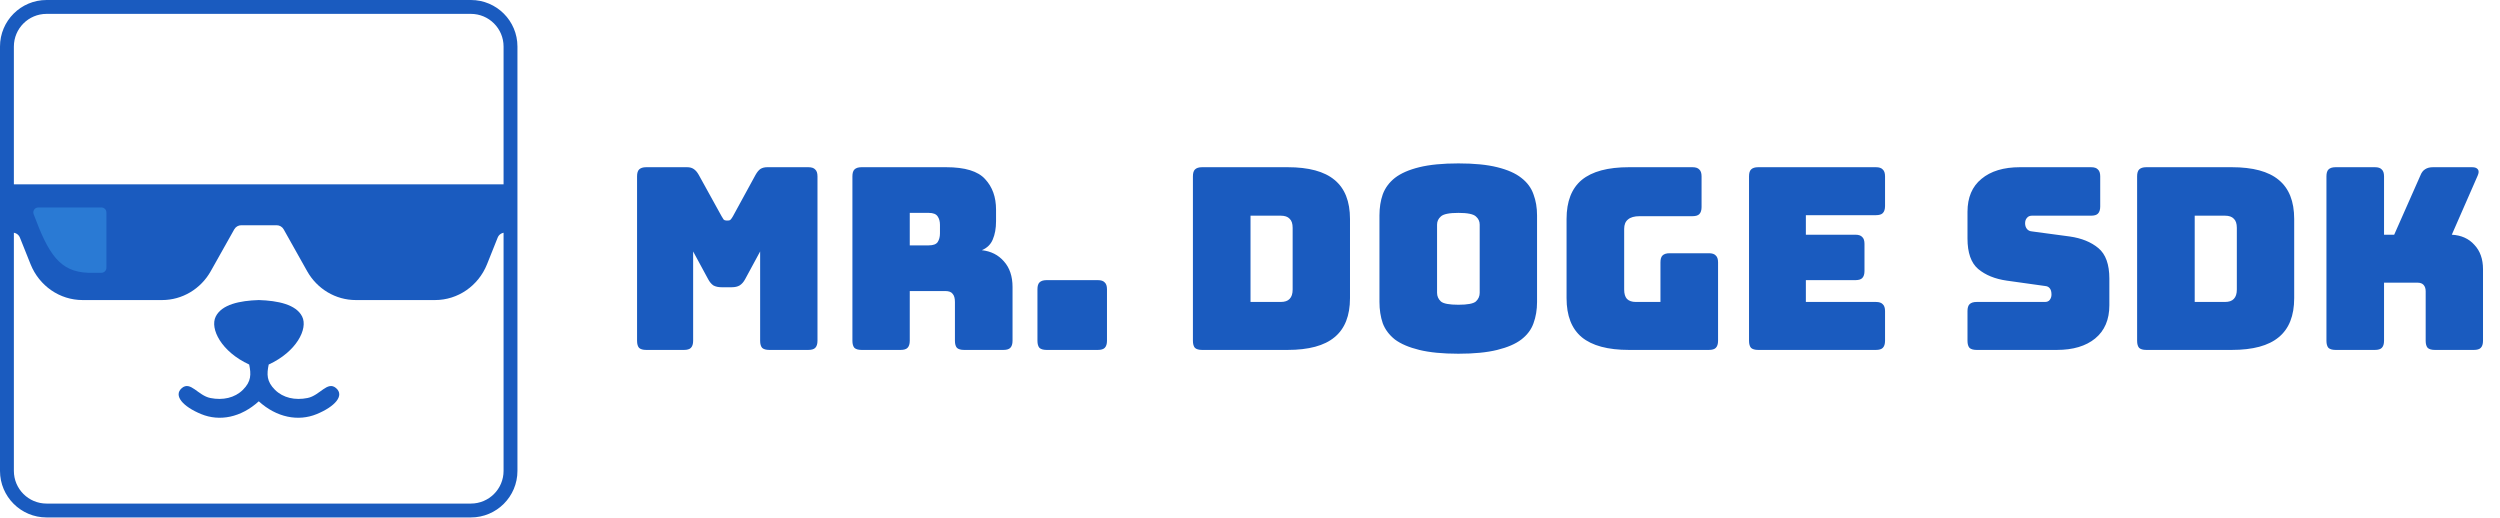
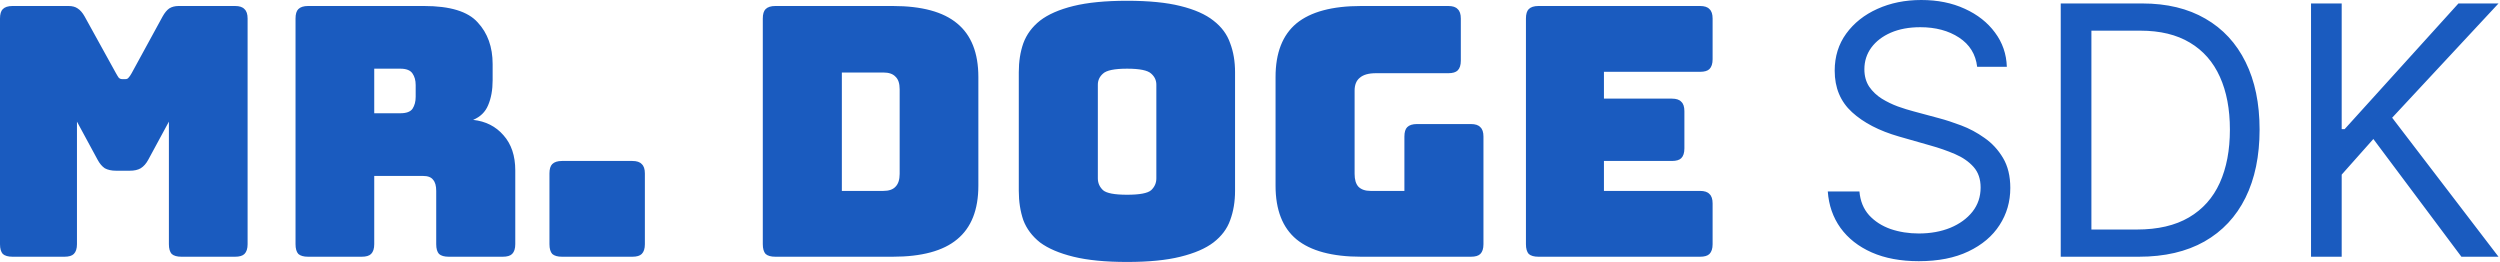
- <svg xmlns="http://www.w3.org/2000/svg" width="1261" height="261" viewBox="0 0 1261 261" fill="none">
-   <path d="M237.52 3.5H23.48C12.445 3.5 3.5 12.445 3.5 23.48V237.52C3.5 248.554 12.445 257.5 23.48 257.5H237.52C248.554 257.5 257.5 248.554 257.5 237.52V23.48C257.5 12.445 248.554 3.5 237.52 3.5Z" stroke="#1A5BBF" stroke-width="7" />
-   <path d="M254.447 92.976H130.682H6.611C4.373 92.976 2.56 94.842 2.56 97.145V113.365C2.56 115.575 4.3 117.367 6.448 117.367C8.024 117.367 9.443 118.345 10.043 119.845L15.415 133.272C19.79 144.209 30.146 151.347 41.638 151.347H81.759C91.883 151.347 101.24 145.792 106.308 136.772L118.15 115.696C118.874 114.408 120.211 113.614 121.657 113.614H130.682H139.585C141.032 113.614 142.37 114.409 143.093 115.699L154.905 136.754C159.971 145.784 169.333 151.347 179.465 151.347H219.441C230.94 151.347 241.3 144.202 245.671 133.257L251.029 119.842C251.627 118.344 253.045 117.367 254.62 117.367C256.762 117.367 258.5 115.578 258.5 113.372V97.145C258.5 94.842 256.685 92.976 254.447 92.976Z" fill="#1A5BBF" />
-   <path d="M152.414 159.686C149.373 153.552 140.161 151.656 130.53 151.347C120.899 151.656 111.848 153.552 108.807 159.686C105.766 165.819 111.683 177.428 125.689 183.868C126.718 188.851 126.731 192.415 122.563 196.585C118.394 200.754 112.35 202.005 106.098 200.754C99.845 199.503 96.093 191.999 91.717 195.751C87.34 199.503 92.237 205.083 101.512 208.884C110.787 212.686 121.519 210.604 130.53 202.422C139.541 210.604 150.434 212.686 159.709 208.884C168.984 205.083 173.881 199.503 169.504 195.751C165.128 191.999 161.376 199.503 155.123 200.754C148.871 202.005 142.827 200.754 138.658 196.585C134.49 192.415 134.503 188.851 135.532 183.868C149.538 177.428 155.455 165.819 152.414 159.686Z" fill="#1A5BBF" />
-   <path d="M19.294 104.65H51.167C52.547 104.65 53.667 105.77 53.667 107.15V135.089C53.667 136.469 52.547 137.589 51.167 137.589H44.446C30.111 137.072 24.46 128.203 16.96 108.002C16.357 106.378 17.562 104.65 19.294 104.65Z" fill="#2A7AD4" />
-   <path d="M345.012 176.5H325.94C324.319 176.5 323.124 176.159 322.356 175.476C321.673 174.708 321.332 173.513 321.332 171.892V88.948C321.332 87.327 321.673 86.175 322.356 85.492C323.124 84.724 324.319 84.34 325.94 84.34H346.548C347.913 84.34 349.023 84.639 349.876 85.236C350.815 85.833 351.668 86.815 352.436 88.18L363.956 109.044C364.383 109.812 364.724 110.367 364.98 110.708C365.321 111.049 365.748 111.22 366.26 111.22H367.412C367.924 111.22 368.308 111.049 368.564 110.708C368.905 110.367 369.289 109.812 369.716 109.044L381.108 88.18C381.876 86.815 382.687 85.833 383.54 85.236C384.479 84.639 385.631 84.34 386.996 84.34H407.732C409.353 84.34 410.505 84.724 411.188 85.492C411.956 86.175 412.34 87.327 412.34 88.948V171.892C412.34 173.513 411.956 174.708 411.188 175.476C410.505 176.159 409.353 176.5 407.732 176.5H388.02C386.399 176.5 385.204 176.159 384.436 175.476C383.753 174.708 383.412 173.513 383.412 171.892V126.836L375.86 140.788C375.092 142.239 374.153 143.305 373.044 143.988C372.02 144.585 370.697 144.884 369.076 144.884H363.956C362.335 144.884 360.969 144.585 359.86 143.988C358.836 143.305 357.94 142.239 357.172 140.788L349.62 126.836V171.892C349.62 173.513 349.236 174.708 348.468 175.476C347.785 176.159 346.633 176.5 345.012 176.5ZM458.885 107.38V123.764H468.485C470.704 123.764 472.197 123.209 472.965 122.1C473.733 120.905 474.117 119.455 474.117 117.748V113.396C474.117 111.689 473.733 110.281 472.965 109.172C472.197 107.977 470.704 107.38 468.485 107.38H458.885ZM454.277 176.5H434.565C432.944 176.5 431.749 176.159 430.981 175.476C430.298 174.708 429.957 173.513 429.957 171.892V88.948C429.957 87.327 430.298 86.175 430.981 85.492C431.749 84.724 432.944 84.34 434.565 84.34H477.189C486.746 84.34 493.317 86.345 496.901 90.356C500.57 94.281 502.405 99.401 502.405 105.716V111.604C502.405 115.188 501.85 118.26 500.741 120.82C499.717 123.295 497.882 125.087 495.237 126.196C499.845 126.708 503.557 128.585 506.373 131.828C509.274 135.071 510.725 139.38 510.725 144.756V171.892C510.725 173.513 510.341 174.708 509.573 175.476C508.89 176.159 507.738 176.5 506.117 176.5H486.277C484.656 176.5 483.461 176.159 482.693 175.476C482.01 174.708 481.669 173.513 481.669 171.892V152.308C481.669 150.431 481.285 149.065 480.517 148.212C479.834 147.273 478.597 146.804 476.805 146.804H458.885V171.892C458.885 173.513 458.501 174.708 457.733 175.476C457.05 176.159 455.898 176.5 454.277 176.5ZM553.754 176.5H527.898C526.277 176.5 525.082 176.159 524.314 175.476C523.631 174.708 523.29 173.513 523.29 171.892V145.908C523.29 144.287 523.631 143.135 524.314 142.452C525.082 141.684 526.277 141.3 527.898 141.3H553.754C555.375 141.3 556.527 141.684 557.21 142.452C557.978 143.135 558.362 144.287 558.362 145.908V171.892C558.362 173.513 557.978 174.708 557.21 175.476C556.527 176.159 555.375 176.5 553.754 176.5ZM649.451 176.5H606.315C604.694 176.5 603.499 176.159 602.731 175.476C602.048 174.708 601.707 173.513 601.707 171.892V88.948C601.707 87.327 602.048 86.175 602.731 85.492C603.499 84.724 604.694 84.34 606.315 84.34H649.451C660.118 84.34 668.011 86.473 673.131 90.74C678.336 95.007 680.939 101.577 680.939 110.452V150.388C680.939 159.263 678.336 165.833 673.131 170.1C668.011 174.367 660.118 176.5 649.451 176.5ZM630.763 108.788V152.308H645.995C648.043 152.308 649.536 151.796 650.475 150.772C651.499 149.748 652.011 148.169 652.011 146.036V114.932C652.011 112.799 651.499 111.263 650.475 110.324C649.536 109.3 648.043 108.788 645.995 108.788H630.763ZM775.287 152.308C775.287 156.233 774.69 159.817 773.495 163.06C772.386 166.217 770.338 168.948 767.351 171.252C764.45 173.471 760.396 175.22 755.191 176.5C750.071 177.78 743.543 178.42 735.607 178.42C727.671 178.42 721.1 177.78 715.895 176.5C710.69 175.22 706.594 173.471 703.607 171.252C700.706 168.948 698.658 166.217 697.463 163.06C696.354 159.817 695.799 156.233 695.799 152.308V108.66C695.799 104.735 696.354 101.193 697.463 98.036C698.658 94.793 700.706 92.02 703.607 89.716C706.594 87.412 710.69 85.62 715.895 84.34C721.1 83.06 727.671 82.42 735.607 82.42C743.543 82.42 750.071 83.06 755.191 84.34C760.396 85.62 764.45 87.412 767.351 89.716C770.338 92.02 772.386 94.793 773.495 98.036C774.69 101.193 775.287 104.735 775.287 108.66V152.308ZM724.855 147.7C724.855 149.407 725.495 150.857 726.775 152.052C728.055 153.161 730.999 153.716 735.607 153.716C740.215 153.716 743.159 153.161 744.439 152.052C745.719 150.857 746.359 149.407 746.359 147.7V113.268C746.359 111.647 745.719 110.281 744.439 109.172C743.159 107.977 740.215 107.38 735.607 107.38C730.999 107.38 728.055 107.977 726.775 109.172C725.495 110.281 724.855 111.647 724.855 113.268V147.7ZM861.982 176.5H821.662C810.995 176.5 803.059 174.367 797.854 170.1C792.734 165.833 790.174 159.263 790.174 150.388V110.452C790.174 101.577 792.734 95.007 797.854 90.74C803.059 86.473 810.995 84.34 821.662 84.34H853.662C855.283 84.34 856.435 84.724 857.118 85.492C857.886 86.175 858.27 87.327 858.27 88.948V104.436C858.27 106.057 857.886 107.252 857.118 108.02C856.435 108.703 855.283 109.044 853.662 109.044H827.038C824.393 109.044 822.43 109.599 821.15 110.708C819.87 111.732 819.23 113.311 819.23 115.444V146.036C819.23 148.169 819.699 149.748 820.638 150.772C821.662 151.796 823.155 152.308 825.118 152.308H837.534V132.34C837.534 130.719 837.875 129.567 838.558 128.884C839.326 128.116 840.521 127.732 842.142 127.732H861.982C863.603 127.732 864.755 128.116 865.438 128.884C866.206 129.567 866.59 130.719 866.59 132.34V171.892C866.59 173.513 866.206 174.708 865.438 175.476C864.755 176.159 863.603 176.5 861.982 176.5ZM946.207 176.5H886.815C885.194 176.5 883.999 176.159 883.231 175.476C882.548 174.708 882.207 173.513 882.207 171.892V88.948C882.207 87.327 882.548 86.175 883.231 85.492C883.999 84.724 885.194 84.34 886.815 84.34H946.207C947.828 84.34 948.98 84.724 949.663 85.492C950.431 86.175 950.815 87.327 950.815 88.948V103.924C950.815 105.545 950.431 106.74 949.663 107.508C948.98 108.191 947.828 108.532 946.207 108.532H910.879V118.388H935.839C937.46 118.388 938.612 118.772 939.295 119.54C940.063 120.223 940.447 121.375 940.447 122.996V136.692C940.447 138.313 940.063 139.508 939.295 140.276C938.612 140.959 937.46 141.3 935.839 141.3H910.879V152.308H946.207C947.828 152.308 948.98 152.692 949.663 153.46C950.431 154.143 950.815 155.295 950.815 156.916V171.892C950.815 173.513 950.431 174.708 949.663 175.476C948.98 176.159 947.828 176.5 946.207 176.5ZM1037.46 176.5H997.011C995.39 176.5 994.195 176.159 993.427 175.476C992.744 174.708 992.403 173.513 992.403 171.892V156.916C992.403 155.295 992.744 154.143 993.427 153.46C994.195 152.692 995.39 152.308 997.011 152.308H1031.44C1032.55 152.308 1033.36 151.967 1033.88 151.284C1034.47 150.516 1034.77 149.62 1034.77 148.596C1034.77 147.145 1034.47 146.079 1033.88 145.396C1033.36 144.713 1032.55 144.329 1031.44 144.244L1012.24 141.556C1006.27 140.703 1001.45 138.74 997.779 135.668C994.195 132.596 992.403 127.476 992.403 120.308V106.868C992.403 99.615 994.75 94.068 999.443 90.228C1004.14 86.303 1010.62 84.34 1018.9 84.34H1054.74C1056.36 84.34 1057.51 84.724 1058.19 85.492C1058.96 86.175 1059.35 87.327 1059.35 88.948V104.18C1059.35 105.801 1058.96 106.996 1058.19 107.764C1057.51 108.447 1056.36 108.788 1054.74 108.788H1024.92C1023.81 108.788 1022.95 109.172 1022.36 109.94C1021.76 110.623 1021.46 111.519 1021.46 112.628C1021.46 113.737 1021.76 114.676 1022.36 115.444C1022.95 116.212 1023.81 116.639 1024.92 116.724L1043.99 119.284C1049.96 120.137 1054.78 122.1 1058.45 125.172C1062.12 128.244 1063.96 133.364 1063.96 140.532V153.972C1063.96 161.225 1061.57 166.815 1056.79 170.74C1052.09 174.58 1045.65 176.5 1037.46 176.5ZM1125.7 176.5H1082.57C1080.94 176.5 1079.75 176.159 1078.98 175.476C1078.3 174.708 1077.96 173.513 1077.96 171.892V88.948C1077.96 87.327 1078.3 86.175 1078.98 85.492C1079.75 84.724 1080.94 84.34 1082.57 84.34H1125.7C1136.37 84.34 1144.26 86.473 1149.38 90.74C1154.59 95.007 1157.19 101.577 1157.19 110.452V150.388C1157.19 159.263 1154.59 165.833 1149.38 170.1C1144.26 174.367 1136.37 176.5 1125.7 176.5ZM1107.01 108.788V152.308H1122.25C1124.29 152.308 1125.79 151.796 1126.73 150.772C1127.75 149.748 1128.26 148.169 1128.26 146.036V114.932C1128.26 112.799 1127.75 111.263 1126.73 110.324C1125.79 109.3 1124.29 108.788 1122.25 108.788H1107.01ZM1197.91 176.5H1178.07C1176.44 176.5 1175.25 176.159 1174.48 175.476C1173.8 174.708 1173.46 173.513 1173.46 171.892V88.948C1173.46 87.327 1173.8 86.175 1174.48 85.492C1175.25 84.724 1176.44 84.34 1178.07 84.34H1197.91C1199.53 84.34 1200.68 84.724 1201.36 85.492C1202.13 86.175 1202.51 87.327 1202.51 88.948V118.388H1207.63L1220.82 88.564C1221.41 87.028 1222.23 85.961 1223.25 85.364C1224.27 84.681 1225.6 84.34 1227.22 84.34H1246.93C1248.38 84.34 1249.36 84.724 1249.87 85.492C1250.39 86.175 1250.34 87.199 1249.75 88.564L1236.69 118.388C1241.47 118.644 1245.27 120.351 1248.08 123.508C1250.98 126.58 1252.43 130.676 1252.43 135.796V171.892C1252.43 173.513 1252.05 174.708 1251.28 175.476C1250.6 176.159 1249.45 176.5 1247.83 176.5H1228.11C1226.49 176.5 1225.3 176.159 1224.53 175.476C1223.85 174.708 1223.51 173.513 1223.51 171.892V146.932C1223.51 145.567 1223.16 144.5 1222.48 143.732C1221.8 142.964 1220.77 142.58 1219.41 142.58H1202.51V171.892C1202.51 173.513 1202.13 174.708 1201.36 175.476C1200.68 176.159 1199.53 176.5 1197.91 176.5Z" fill="#1A5BBF" />
+ <svg xmlns="http://www.w3.org/2000/svg" width="1565" height="164" viewBox="0 0 1565 164" fill="none">
+   <path d="M40.33 160.713H7.848C5.087 160.713 3.052 160.132 1.744 158.969C0.581 157.661 9.05991e-06 155.626 9.05991e-06 152.865V11.601C9.05991e-06 8.84 0.581 6.878 1.744 5.715C3.052 4.407 5.087 3.753 7.848 3.753H42.946C45.271 3.753 47.161 4.262 48.614 5.279C50.213 6.296 51.666 7.968 52.974 10.293L72.594 45.827C73.321 47.135 73.902 48.08 74.338 48.661C74.919 49.242 75.646 49.533 76.518 49.533H78.48C79.352 49.533 80.006 49.242 80.442 48.661C81.023 48.08 81.677 47.135 82.404 45.827L101.806 10.293C103.114 7.968 104.495 6.296 105.948 5.279C107.547 4.262 109.509 3.753 111.834 3.753H147.15C149.911 3.753 151.873 4.407 153.036 5.715C154.344 6.878 154.998 8.84 154.998 11.601V152.865C154.998 155.626 154.344 157.661 153.036 158.969C151.873 160.132 149.911 160.713 147.15 160.713H113.578C110.817 160.713 108.782 160.132 107.474 158.969C106.311 157.661 105.73 155.626 105.73 152.865V76.129L92.868 99.891C91.56 102.362 89.961 104.178 88.072 105.341C86.328 106.358 84.075 106.867 81.314 106.867H72.594C69.833 106.867 67.507 106.358 65.618 105.341C63.874 104.178 62.348 102.362 61.04 99.891L48.178 76.129V152.865C48.178 155.626 47.524 157.661 46.216 158.969C45.053 160.132 43.091 160.713 40.33 160.713ZM234.27 42.993V70.897H250.62C254.399 70.897 256.942 69.952 258.25 68.063C259.558 66.028 260.212 63.558 260.212 60.651V53.239C260.212 50.332 259.558 47.934 258.25 46.045C256.942 44.01 254.399 42.993 250.62 42.993H234.27ZM226.422 160.713H192.85C190.089 160.713 188.054 160.132 186.746 158.969C185.583 157.661 185.002 155.626 185.002 152.865V11.601C185.002 8.84 185.583 6.878 186.746 5.715C188.054 4.407 190.089 3.753 192.85 3.753H265.444C281.721 3.753 292.912 7.168 299.016 13.999C305.265 20.684 308.39 29.404 308.39 40.159V50.187C308.39 56.291 307.445 61.523 305.556 65.883C303.812 70.098 300.687 73.15 296.182 75.039C304.03 75.911 310.352 79.108 315.148 84.631C320.089 90.154 322.56 97.493 322.56 106.649V152.865C322.56 155.626 321.906 157.661 320.598 158.969C319.435 160.132 317.473 160.713 314.712 160.713H280.922C278.161 160.713 276.126 160.132 274.818 158.969C273.655 157.661 273.074 155.626 273.074 152.865V119.511C273.074 116.314 272.42 113.988 271.112 112.535C269.949 110.936 267.842 110.137 264.79 110.137H234.27V152.865C234.27 155.626 233.616 157.661 232.308 158.969C231.145 160.132 229.183 160.713 226.422 160.713ZM395.844 160.713H351.808C349.046 160.713 347.012 160.132 345.704 158.969C344.541 157.661 343.96 155.626 343.96 152.865V108.611C343.96 105.85 344.541 103.888 345.704 102.725C347.012 101.417 349.046 100.763 351.808 100.763H395.844C398.605 100.763 400.567 101.417 401.73 102.725C403.038 103.888 403.692 105.85 403.692 108.611V152.865C403.692 155.626 403.038 157.661 401.73 158.969C400.567 160.132 398.605 160.713 395.844 160.713ZM558.828 160.713H485.362C482.6 160.713 480.566 160.132 479.258 158.969C478.095 157.661 477.514 155.626 477.514 152.865V11.601C477.514 8.84 478.095 6.878 479.258 5.715C480.566 4.407 482.6 3.753 485.362 3.753H558.828C576.994 3.753 590.438 7.386 599.158 14.653C608.023 21.92 612.456 33.11 612.456 48.225V116.241C612.456 131.356 608.023 142.546 599.158 149.813C590.438 157.08 576.994 160.713 558.828 160.713ZM527 45.391V119.511H552.942C556.43 119.511 558.973 118.639 560.572 116.895C562.316 115.151 563.188 112.462 563.188 108.829V55.855C563.188 52.221 562.316 49.605 560.572 48.007C558.973 46.263 556.43 45.391 552.942 45.391H527ZM773.142 119.511C773.142 126.196 772.125 132.3 770.09 137.823C768.201 143.2 764.713 147.851 759.626 151.775C754.685 155.554 747.781 158.533 738.916 160.713C730.196 162.893 719.078 163.983 705.562 163.983C692.046 163.983 680.855 162.893 671.99 160.713C663.125 158.533 656.149 155.554 651.062 151.775C646.121 147.851 642.633 143.2 640.598 137.823C638.709 132.3 637.764 126.196 637.764 119.511V45.173C637.764 38.487 638.709 32.456 640.598 27.079C642.633 21.556 646.121 16.833 651.062 12.909C656.149 8.985 663.125 5.933 671.99 3.753C680.855 1.573 692.046 0.483 705.562 0.483C719.078 0.483 730.196 1.573 738.916 3.753C747.781 5.933 754.685 8.985 759.626 12.909C764.713 16.833 768.201 21.556 770.09 27.079C772.125 32.456 773.142 38.487 773.142 45.173V119.511ZM687.25 111.663C687.25 114.57 688.34 117.04 690.52 119.075C692.7 120.964 697.714 121.909 705.562 121.909C713.41 121.909 718.424 120.964 720.604 119.075C722.784 117.04 723.874 114.57 723.874 111.663V53.021C723.874 50.26 722.784 47.934 720.604 46.045C718.424 44.01 713.41 42.993 705.562 42.993C697.714 42.993 692.7 44.01 690.52 46.045C688.34 47.934 687.25 50.26 687.25 53.021V111.663ZM920.795 160.713H852.125C833.958 160.713 820.442 157.08 811.577 149.813C802.857 142.546 798.497 131.356 798.497 116.241V48.225C798.497 33.11 802.857 21.92 811.577 14.653C820.442 7.386 833.958 3.753 852.125 3.753H906.625C909.386 3.753 911.348 4.407 912.511 5.715C913.819 6.878 914.473 8.84 914.473 11.601V37.979C914.473 40.74 913.819 42.775 912.511 44.083C911.348 45.246 909.386 45.827 906.625 45.827H861.281C856.775 45.827 853.433 46.772 851.253 48.661C849.073 50.405 847.983 53.094 847.983 56.727V108.829C847.983 112.462 848.782 115.151 850.381 116.895C852.125 118.639 854.668 119.511 858.011 119.511H879.157V85.503C879.157 82.742 879.738 80.78 880.901 79.617C882.209 78.309 884.243 77.655 887.005 77.655H920.795C923.556 77.655 925.518 78.309 926.681 79.617C927.989 80.78 928.643 82.742 928.643 85.503V152.865C928.643 155.626 927.989 157.661 926.681 158.969C925.518 160.132 923.556 160.713 920.795 160.713ZM1064.24 160.713H963.088C960.327 160.713 958.292 160.132 956.984 158.969C955.822 157.661 955.24 155.626 955.24 152.865V11.601C955.24 8.84 955.822 6.878 956.984 5.715C958.292 4.407 960.327 3.753 963.088 3.753H1064.24C1067 3.753 1068.96 4.407 1070.13 5.715C1071.43 6.878 1072.09 8.84 1072.09 11.601V37.107C1072.09 39.868 1071.43 41.903 1070.13 43.211C1068.96 44.374 1067 44.955 1064.24 44.955H1004.07V61.741H1046.58C1049.34 61.741 1051.31 62.395 1052.47 63.703C1053.78 64.866 1054.43 66.828 1054.43 69.589V92.915C1054.43 95.676 1053.78 97.711 1052.47 99.019C1051.31 100.182 1049.34 100.763 1046.58 100.763H1004.07V119.511H1064.24C1067 119.511 1068.96 120.165 1070.13 121.473C1071.43 122.636 1072.09 124.598 1072.09 127.359V152.865C1072.09 155.626 1071.43 157.661 1070.13 158.969C1068.96 160.132 1067 160.713 1064.24 160.713ZM1237.7 41.804C1236.77 33.959 1233.01 27.869 1226.4 23.534C1219.79 19.199 1211.69 17.031 1202.09 17.031C1195.07 17.031 1188.93 18.166 1183.67 20.437C1178.46 22.708 1174.38 25.831 1171.44 29.805C1168.55 33.779 1167.1 38.294 1167.1 43.352C1167.1 47.584 1168.11 51.223 1170.12 54.268C1172.18 57.261 1174.82 59.764 1178.02 61.777C1181.22 63.738 1184.57 65.364 1188.08 66.654C1191.59 67.893 1194.82 68.899 1197.76 69.673L1213.86 74.008C1217.99 75.092 1222.58 76.589 1227.64 78.498C1232.75 80.408 1237.63 83.014 1242.27 86.317C1246.97 89.569 1250.84 93.749 1253.88 98.859C1256.93 103.968 1258.45 110.238 1258.45 117.67C1258.45 126.238 1256.21 133.979 1251.72 140.895C1247.28 147.81 1240.77 153.307 1232.21 157.384C1223.69 161.461 1213.34 163.5 1201.16 163.5C1189.81 163.5 1179.98 161.668 1171.67 158.003C1163.41 154.339 1156.91 149.23 1152.16 142.675C1147.46 136.121 1144.81 128.508 1144.19 119.838H1164C1164.52 125.825 1166.53 130.779 1170.04 134.702C1173.6 138.572 1178.09 141.462 1183.51 143.372C1188.98 145.23 1194.87 146.159 1201.16 146.159C1208.49 146.159 1215.07 144.972 1220.9 142.598C1226.74 140.172 1231.36 136.818 1234.76 132.534C1238.17 128.199 1239.87 123.141 1239.87 117.361C1239.87 112.096 1238.4 107.813 1235.46 104.51C1232.52 101.207 1228.65 98.523 1223.85 96.459C1219.05 94.394 1213.86 92.588 1208.29 91.04L1188.78 85.466C1176.39 81.905 1166.58 76.821 1159.36 70.215C1152.13 63.609 1148.52 54.964 1148.52 44.281C1148.52 35.404 1150.92 27.663 1155.72 21.057C1160.57 14.399 1167.08 9.238 1175.23 5.574C1183.44 1.858 1192.6 -0 1202.71 -0C1212.93 -0 1222.01 1.832 1229.96 5.496C1237.91 9.109 1244.21 14.063 1248.85 20.36C1253.55 26.656 1256.02 33.804 1256.28 41.804H1237.7ZM1338.94 160.713H1290.02V2.167H1341.11C1356.49 2.167 1369.65 5.341 1380.59 11.69C1391.53 17.986 1399.92 27.043 1405.75 38.862C1411.58 50.629 1414.5 64.719 1414.5 81.13C1414.5 97.646 1411.56 111.864 1405.67 123.786C1399.79 135.656 1391.22 144.791 1379.97 151.191C1368.72 157.539 1355.04 160.713 1338.94 160.713ZM1309.22 143.682H1337.7C1350.81 143.682 1361.68 141.153 1370.3 136.095C1378.91 131.037 1385.34 123.838 1389.57 114.496C1393.8 105.155 1395.92 94.033 1395.92 81.13C1395.92 68.331 1393.83 57.313 1389.65 48.074C1385.47 38.785 1379.22 31.663 1370.91 26.708C1362.61 21.702 1352.26 19.199 1339.87 19.199H1309.22V143.682ZM1446.7 160.713V2.167H1465.9V80.821H1467.76L1538.98 2.167H1564.06L1497.49 73.699L1564.06 160.713H1540.84L1485.72 87.014L1465.9 109.309V160.713H1446.7Z" fill="#1A5BBF" />
</svg>
